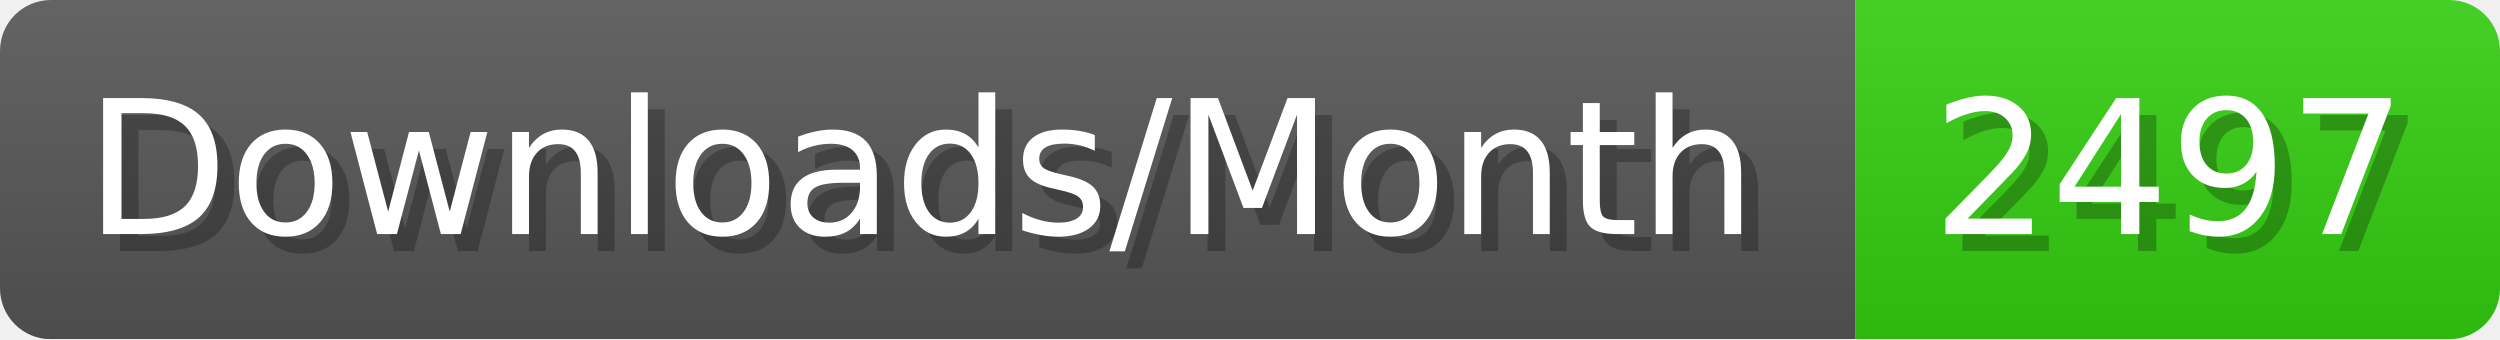
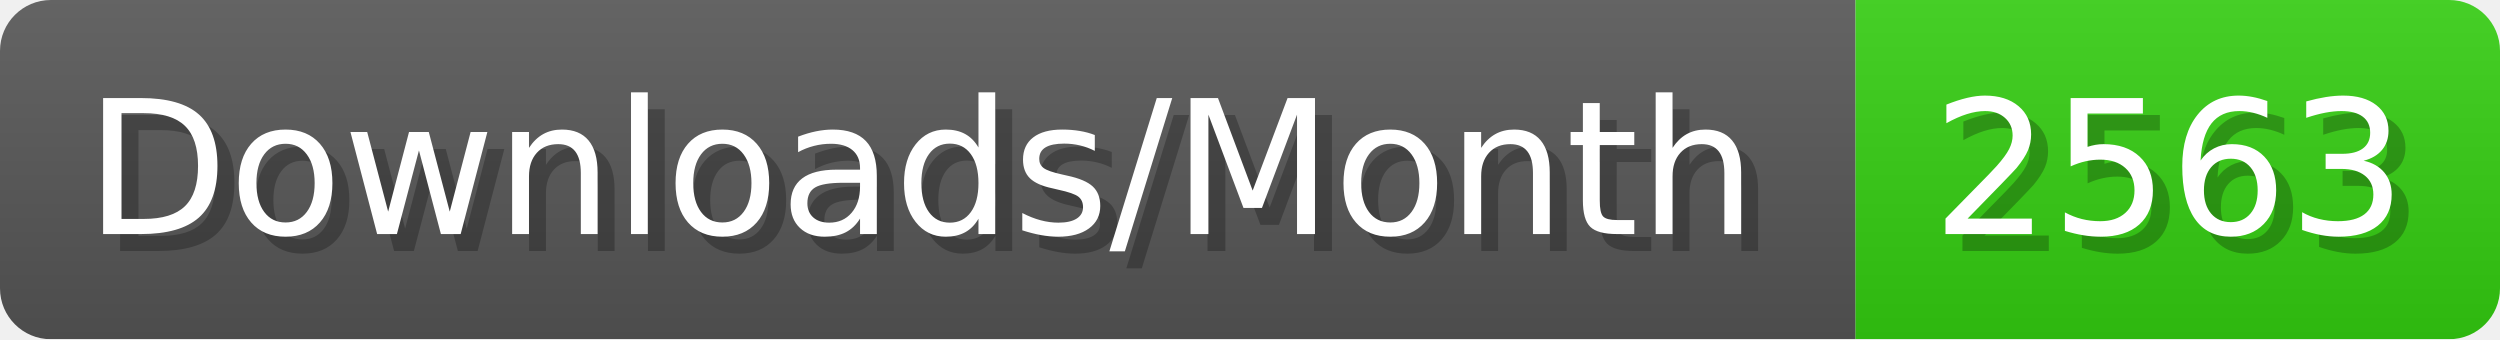
- <svg xmlns="http://www.w3.org/2000/svg" width="147.4" height="20" viewBox="0 0 1474 200" role="img" aria-label="Downloads/Month: 2497">
+ <svg xmlns="http://www.w3.org/2000/svg" width="147.4" height="20" viewBox="0 0 1474 200" role="img" aria-label="Downloads/Month: 2563">
  <linearGradient id="YlXUI" x2="0" y2="100%">
    <stop offset="0" stop-opacity=".1" stop-color="#EEE" />
    <stop offset="1" stop-opacity=".1" />
  </linearGradient>
  <mask id="JHhop">
    <rect width="1474" height="200" rx="30" fill="#FFF" />
  </mask>
  <g mask="url(#JHhop)">
    <rect width="1094" height="200" fill="#555" />
    <rect width="380" height="200" fill="#3C1" x="1094" />
    <rect width="1474" height="200" fill="url(#YlXUI)" />
  </g>
  <g aria-hidden="true" fill="#fff" text-anchor="start" font-family="Verdana,DejaVu Sans,sans-serif" font-size="110">
    <text x="60" y="148" textLength="994" fill="#000" opacity="0.25">Downloads/Month</text>
    <text x="50" y="138" textLength="994">Downloads/Month</text>
-     <text x="1149" y="148" textLength="280" fill="#000" opacity="0.25">2497</text>
-     <text x="1139" y="138" textLength="280">2497</text>
+     <text x="1149" y="148" textLength="280" fill="#000" opacity="0.25">2563</text>
+     <text x="1139" y="138" textLength="280">2563</text>
  </g>
</svg>
